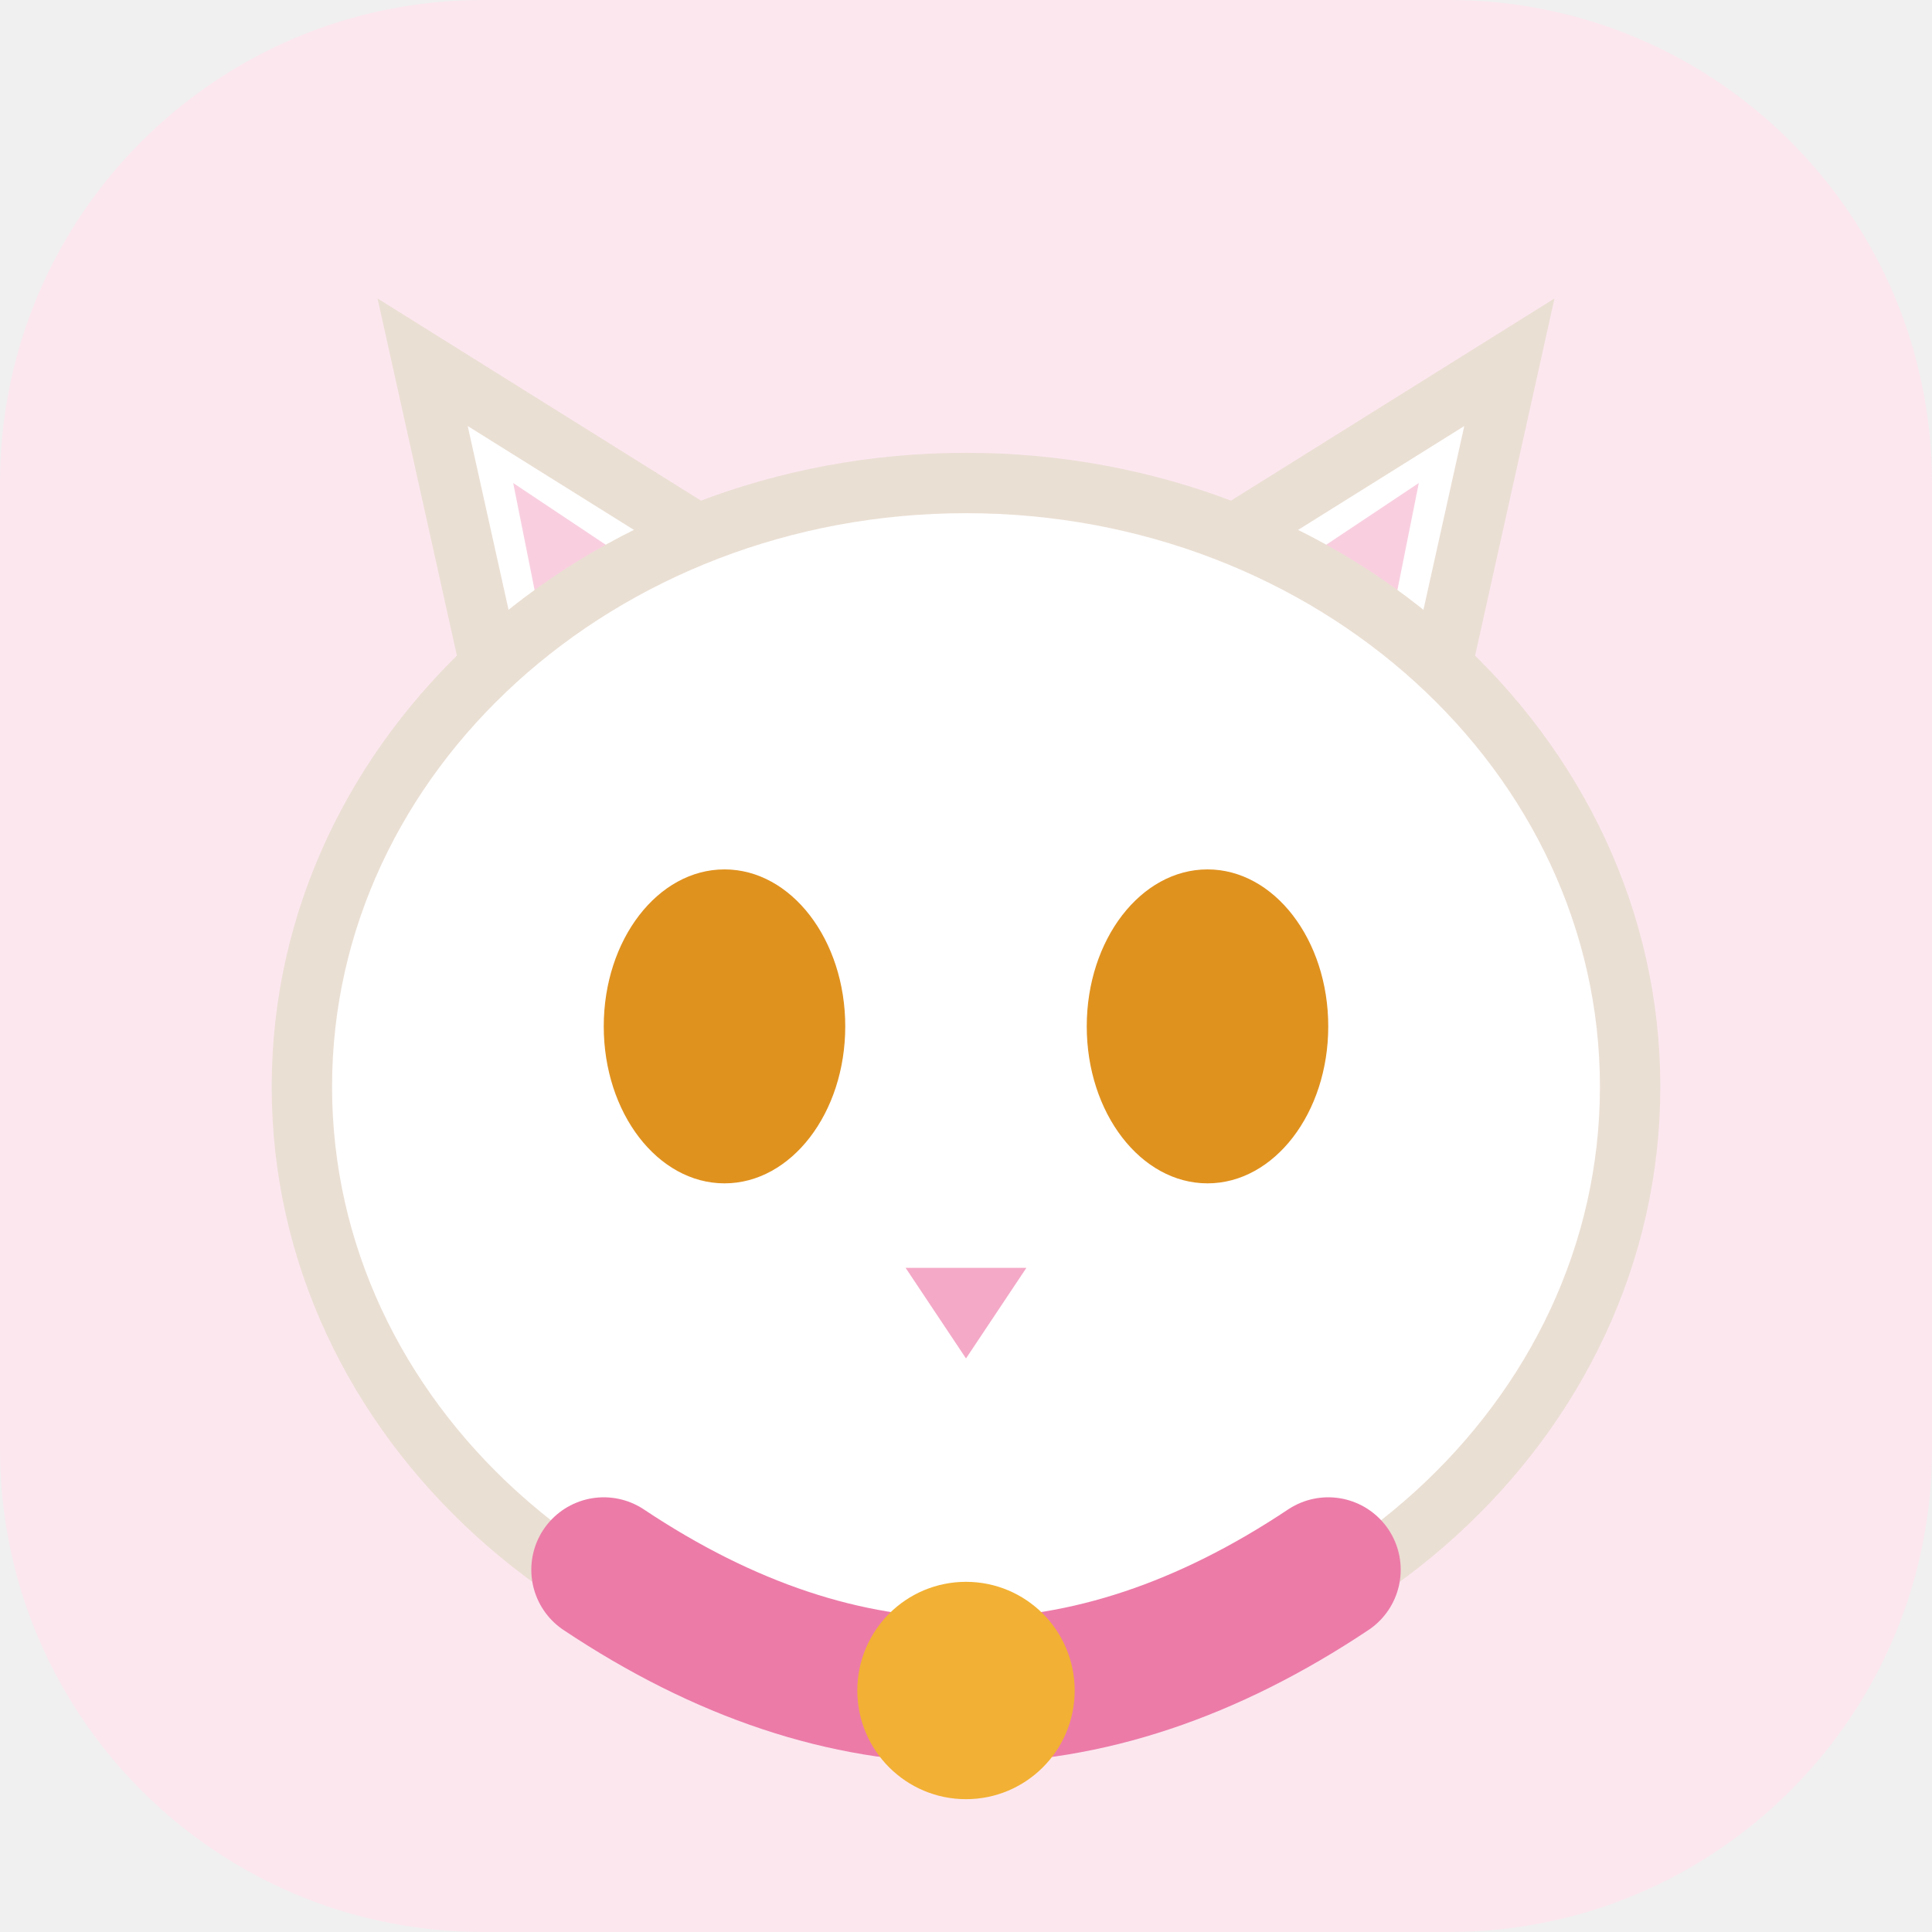
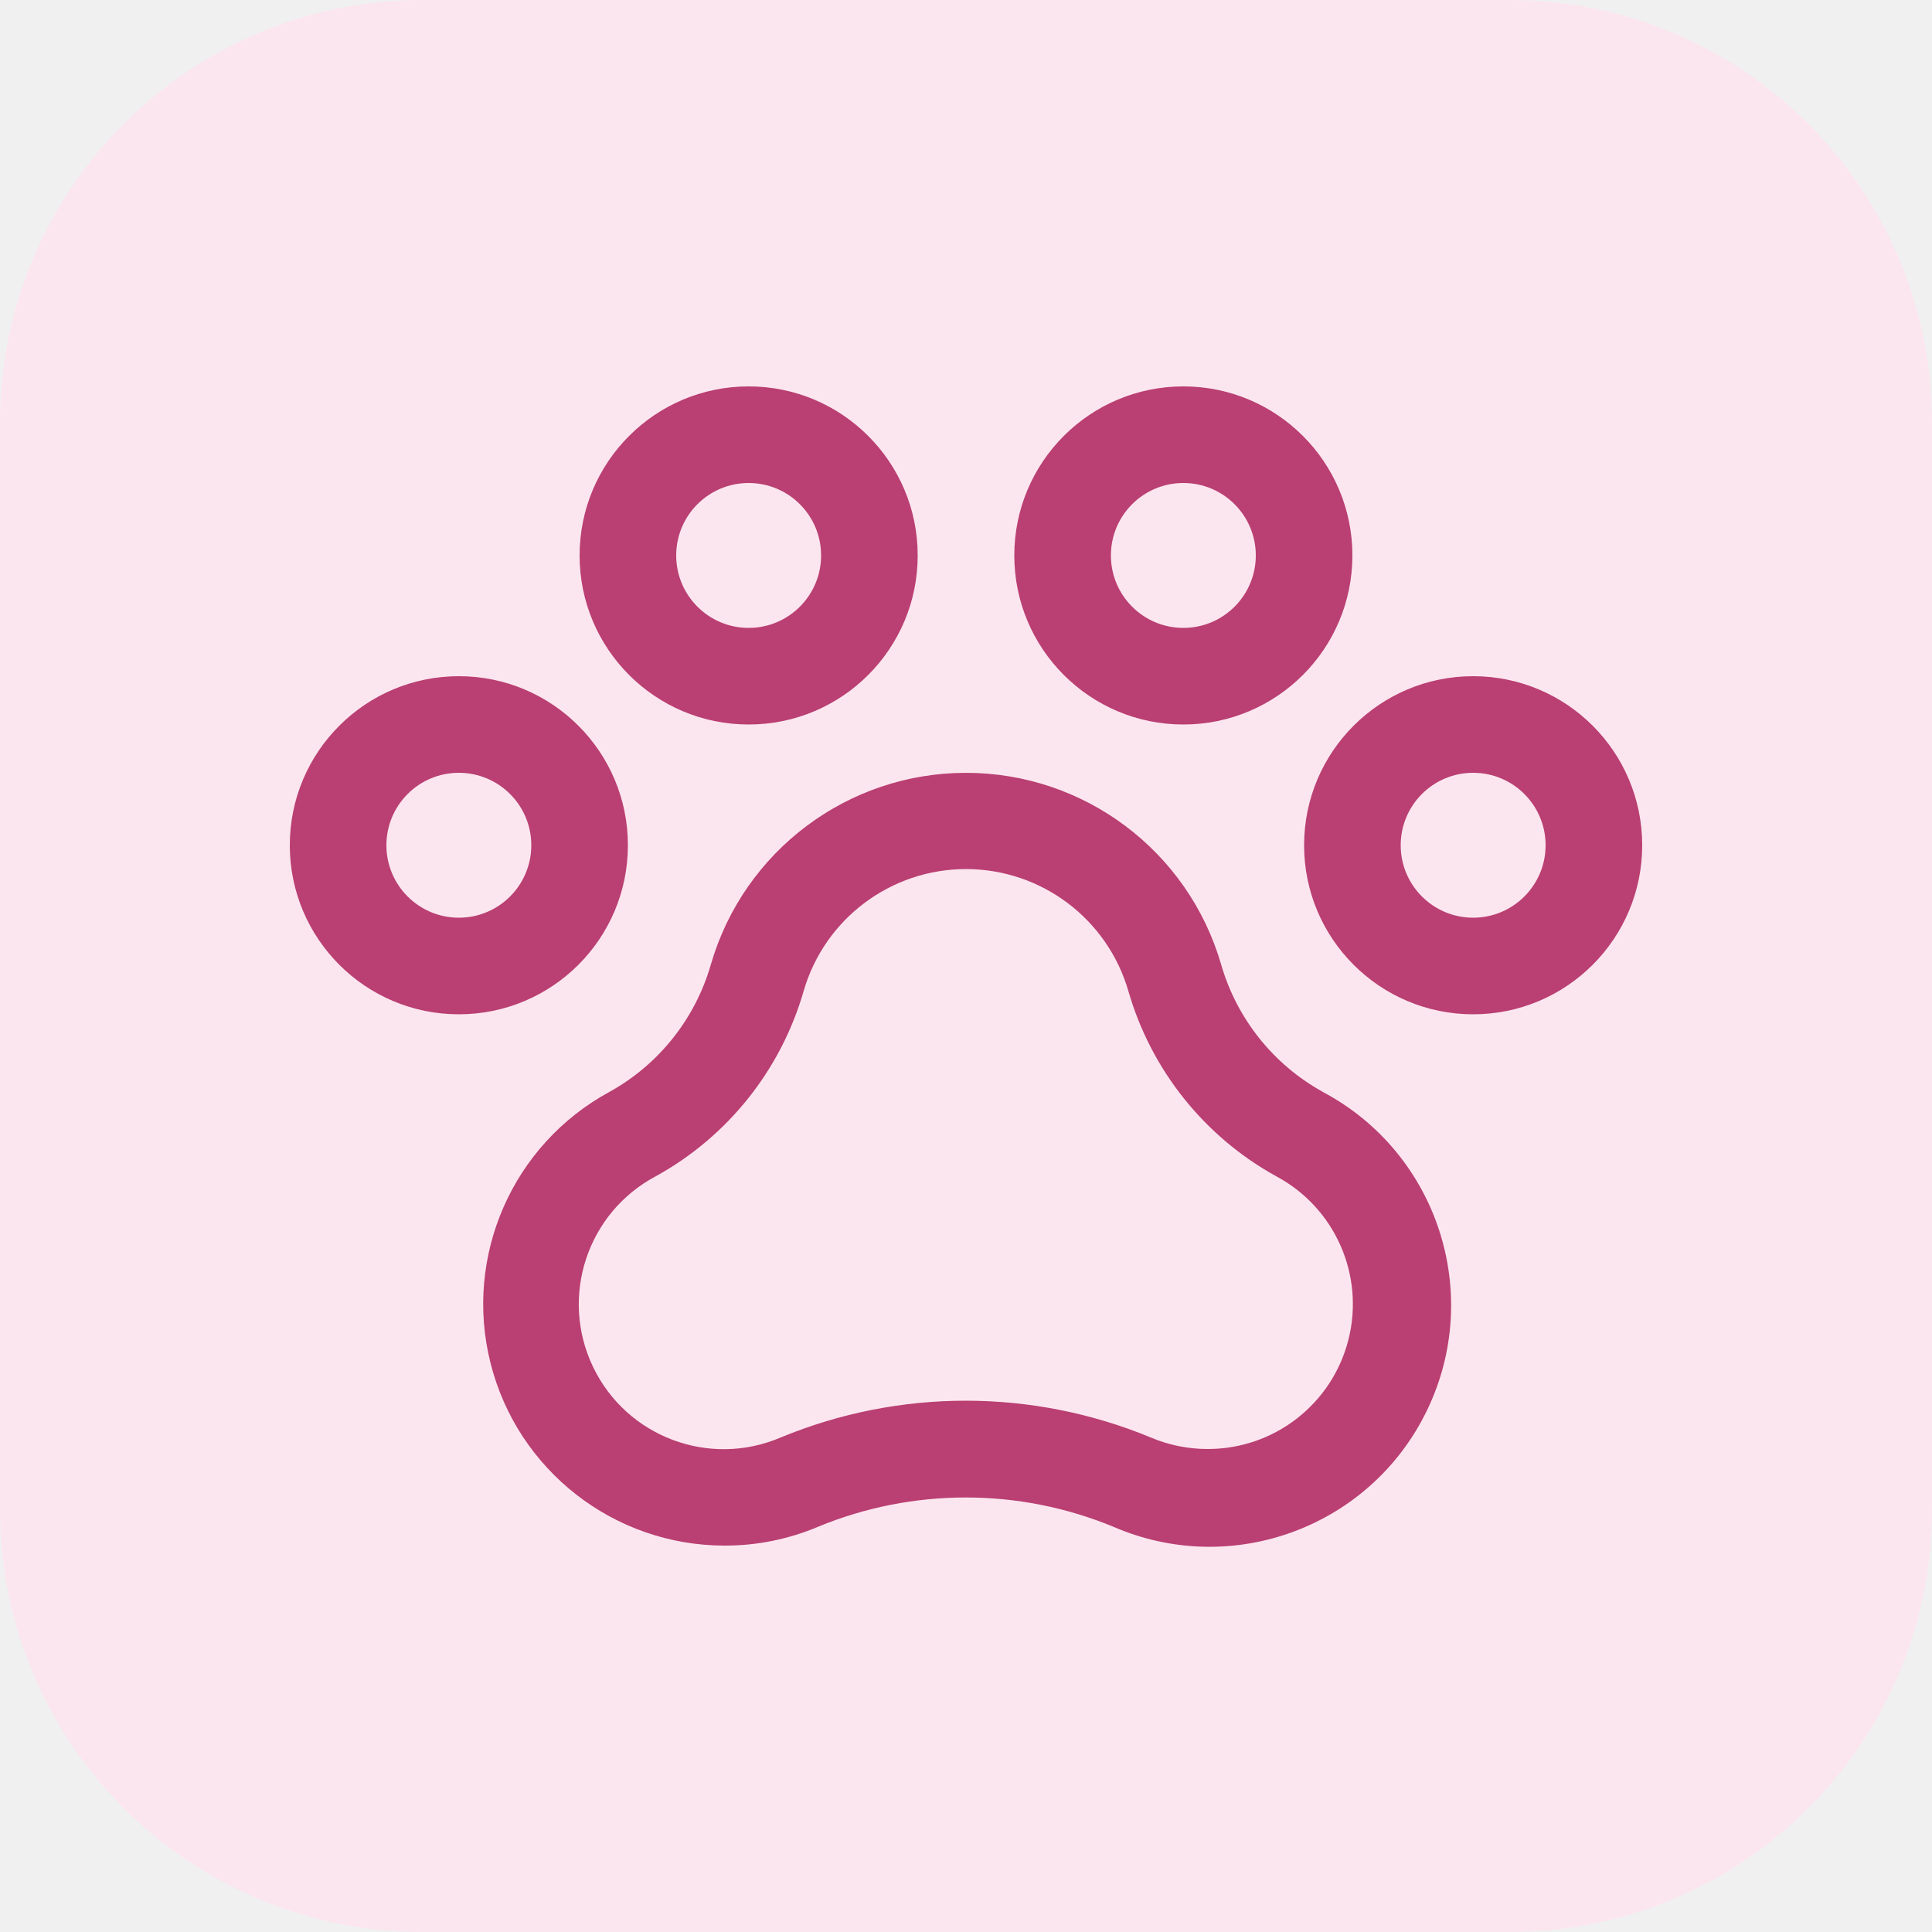
- <svg xmlns="http://www.w3.org/2000/svg" viewBox="0 0 32 32">
-   <rect width="32" height="32" rx="8" fill="#fce7ef" />
-   <path d="M9 15 L7 6 L15 11 Z" fill="#fff" stroke="#eadfd3" stroke-width="1" />
-   <path d="M23 15 L25 6 L17 11 Z" fill="#fff" stroke="#eadfd3" stroke-width="1" />
-   <path d="M9.5 13 L8.5 8 L13 11 Z" fill="#f9cfe0" />
-   <path d="M22.5 13 L23.5 8 L19 11 Z" fill="#f9cfe0" />
-   <ellipse cx="16" cy="18" rx="11" ry="10" fill="#fff" stroke="#eadfd3" stroke-width="1" />
-   <ellipse cx="12" cy="17" rx="2" ry="2.6" fill="#e0921f" />
-   <ellipse cx="20" cy="17" rx="2" ry="2.6" fill="#e0921f" />
-   <path d="M15 21 L17 21 L16 22.5 Z" fill="#f4a9c7" />
-   <path d="M10 26 q6 4 12 0" fill="none" stroke="#ec7ba8" stroke-width="2.4" stroke-linecap="round" />
-   <circle cx="16" cy="28" r="1.8" fill="#f2b134" />
+ <svg xmlns="http://www.w3.org/2000/svg" viewBox="0 0 256 256">
+   <rect width="256" height="256" rx="56" fill="#fbe6ef" />
+   <g transform="translate(25.6,25.6) scale(0.8)" fill="#ba3f72">
+     <path d="M212 80a28 28 0 1 0 28 28a28 28 0 0 0-28-28m0 40a12 12 0 1 1 12-12a12 12 0 0 1-12 12M72 108a28 28 0 1 0-28 28a28 28 0 0 0 28-28m-28 12a12 12 0 1 1 12-12a12 12 0 0 1-12 12m48-32a28 28 0 1 0-28-28a28 28 0 0 0 28 28m0-40a12 12 0 1 1-12 12a12 12 0 0 1 12-12m72 40a28 28 0 1 0-28-28a28 28 0 0 0 28 28m0-40a12 12 0 1 1-12 12a12 12 0 0 1 12-12m23.12 100.86a35.3 35.3 0 0 1-16.87-21.14a44 44 0 0 0-84.5 0A35.25 35.25 0 0 1 69 148.82A40 40 0 0 0 88 224a39.5 39.5 0 0 0 15.52-3.13a64.1 64.1 0 0 1 48.87 0a40 40 0 0 0 34.73-72ZM168 208a24 24 0 0 1-9.45-1.93a80.14 80.14 0 0 0-61.19 0a24 24 0 0 1-20.71-43.26a51.22 51.22 0 0 0 24.46-30.67a28 28 0 0 1 53.78 0a51.27 51.27 0 0 0 24.53 30.71A24 24 0 0 1 168 208" />
+   </g>
</svg>
